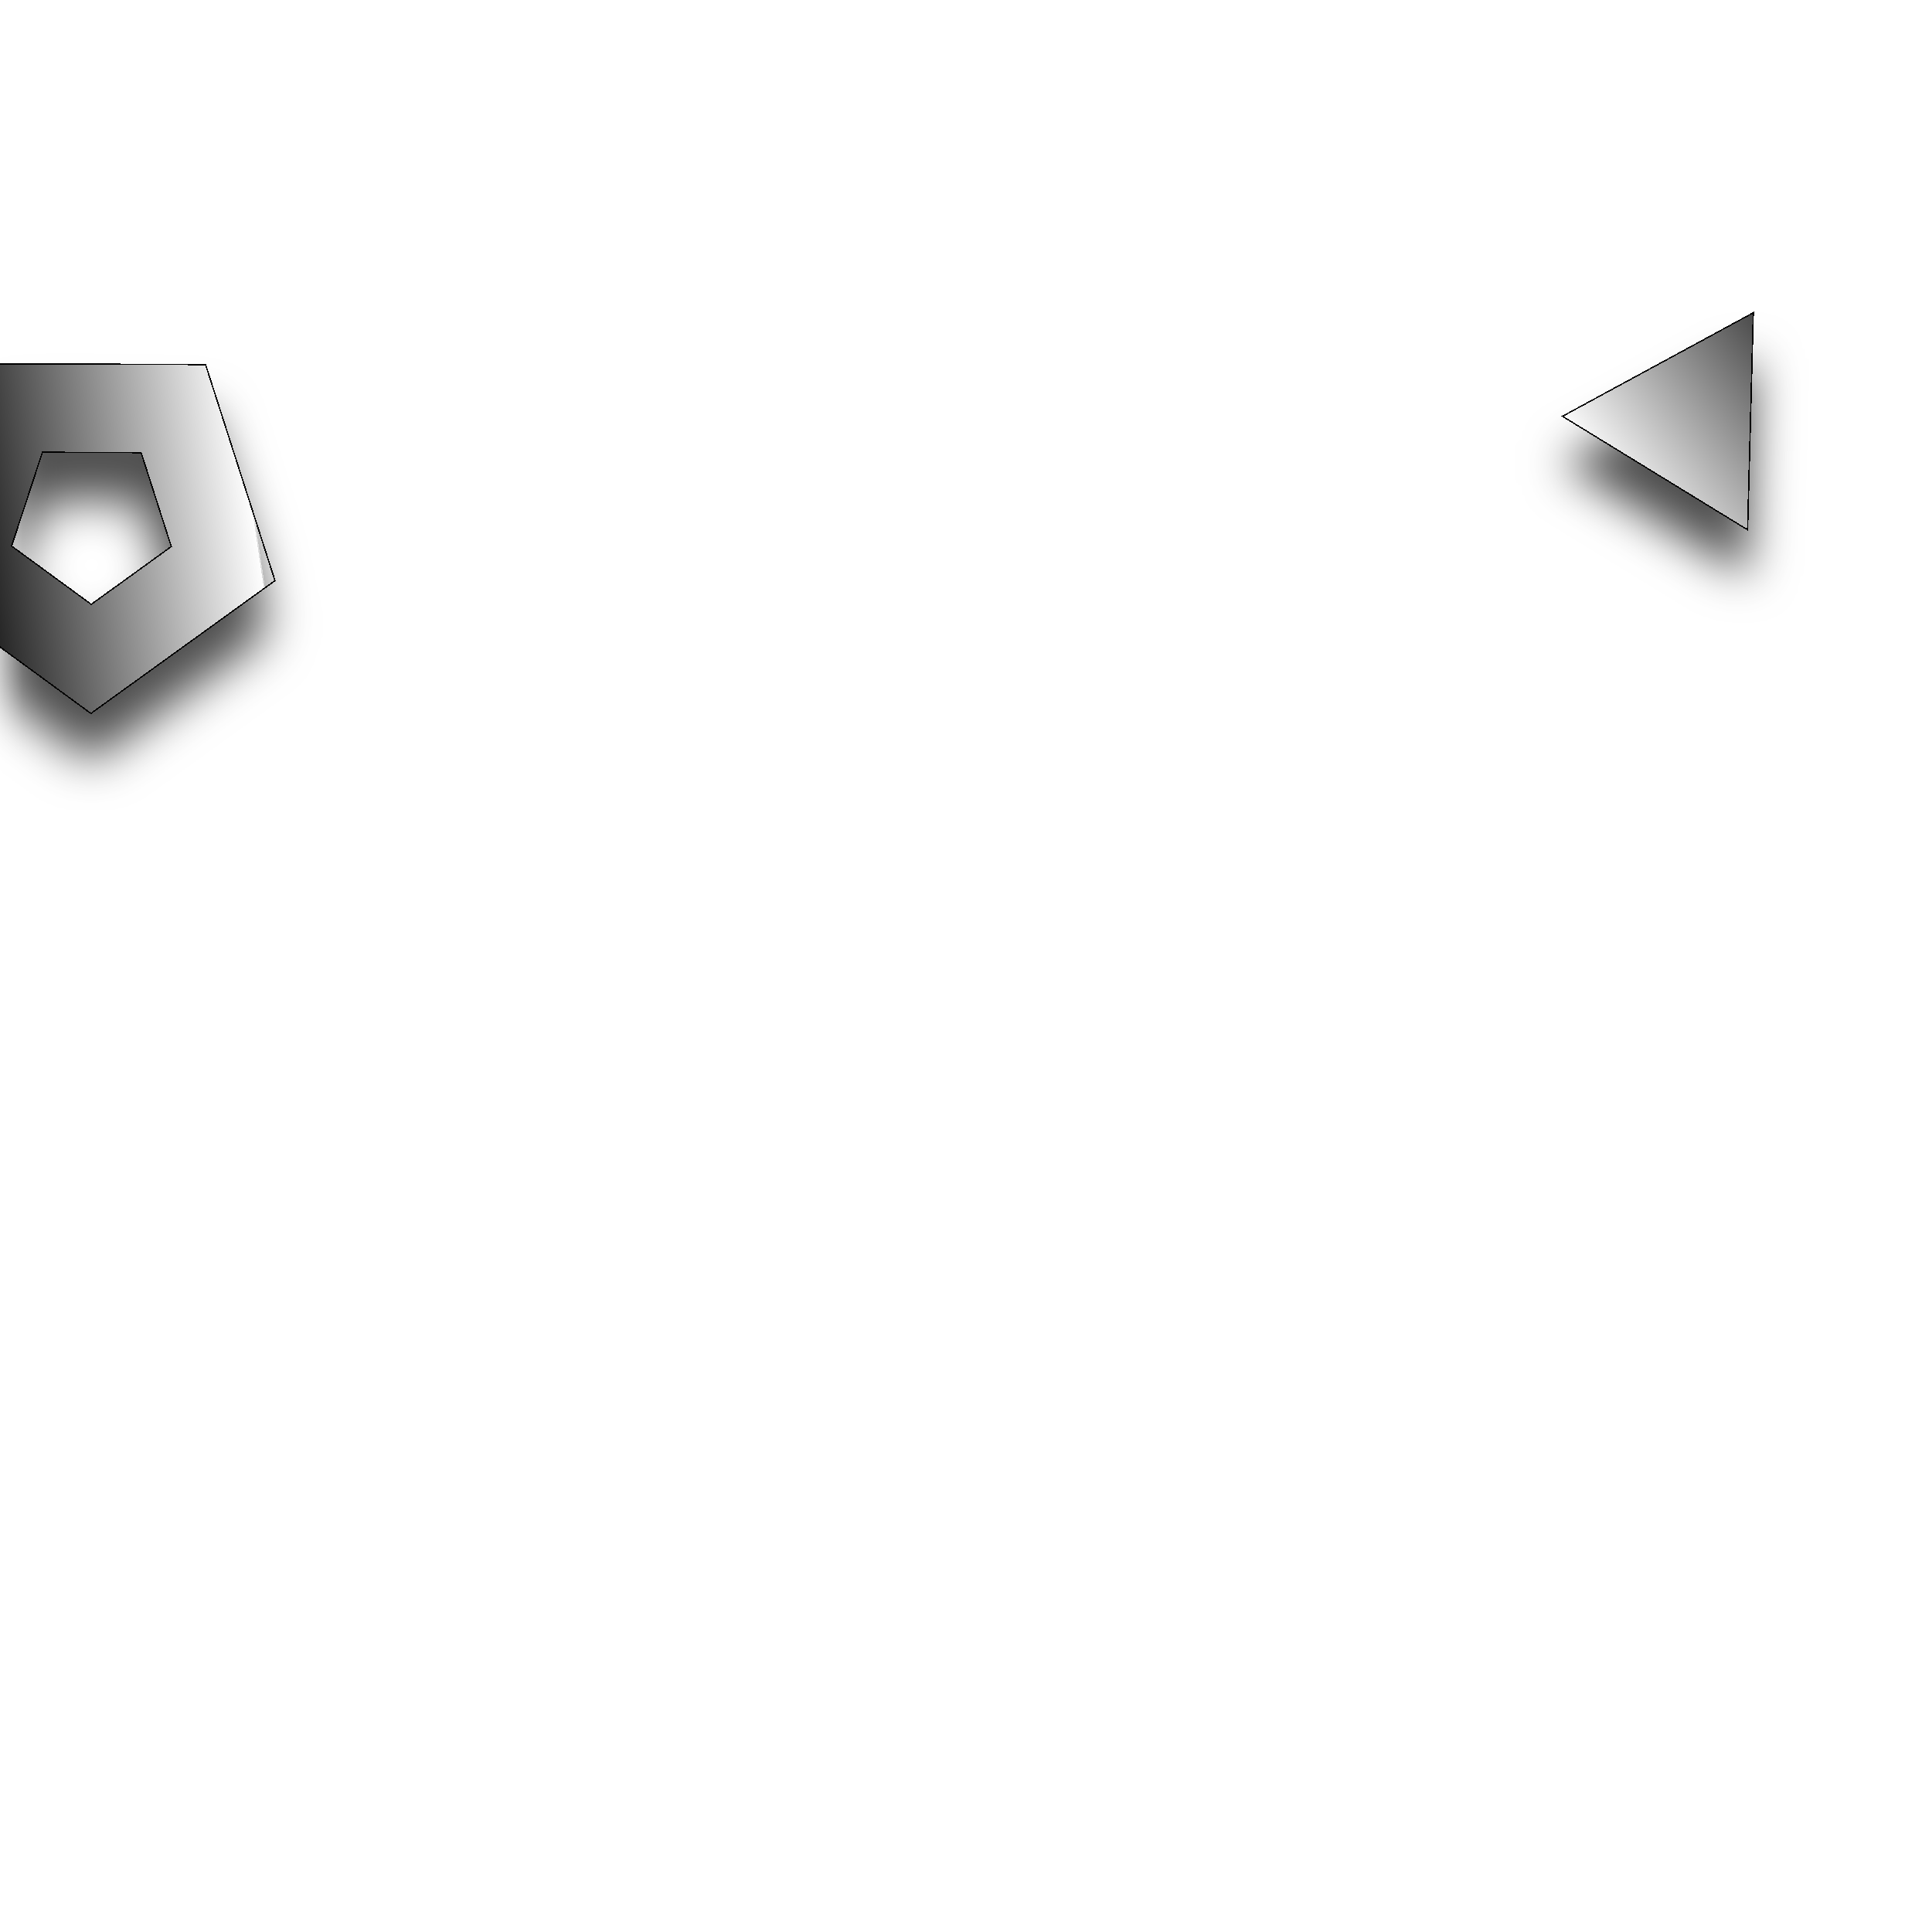
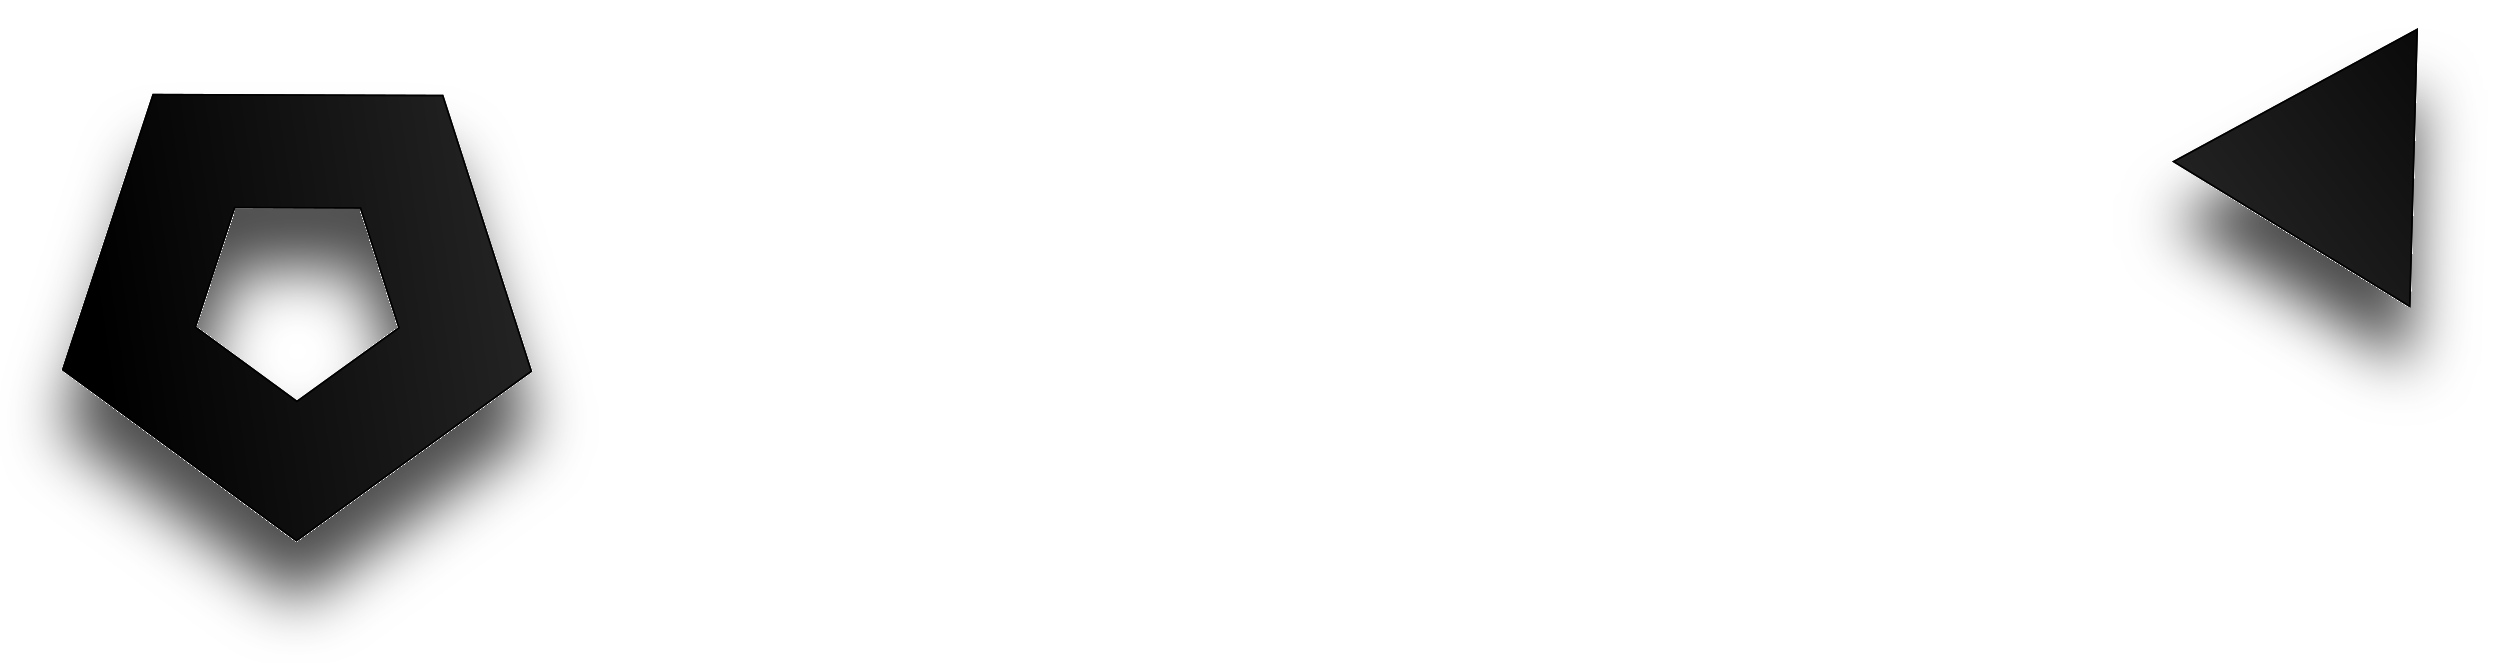
- <svg xmlns="http://www.w3.org/2000/svg" width="1440" height="1461" viewBox="0 0 1440 1461" fill="none">
-   <g filter="url(#filter0_bd_137_607)">
-     <path d="M1180.54 314.762L1326.38 235.638L1321.98 401.503L1180.54 314.762Z" fill="url(#paint0_linear_137_607)" shape-rendering="crispEdges" />
-     <path d="M1321.51 400.624L1181.54 314.789L1325.86 236.49L1321.51 400.624Z" stroke="black" shape-rendering="crispEdges" />
+ <svg xmlns="http://www.w3.org/2000/svg" width="1482" height="393" viewBox="0 0 1482 393" fill="none">
+   <g filter="url(#filter0_bd_103_608)">
+     <path d="M1287.54 95.762L1433.38 16.637L1428.98 182.503L1287.54 95.762Z" fill="url(#paint0_linear_103_608)" />
+     <path d="M1428.51 181.624L1288.54 95.789L1432.86 17.49L1428.51 181.624Z" stroke="black" />
  </g>
-   <g filter="url(#filter1_bd_137_607)">
-     <path fill-rule="evenodd" clip-rule="evenodd" d="M128.955 413.136L106.348 342.768L32.438 342.525L9.367 412.741L69.018 456.381L128.955 413.136ZM68.741 540.135L208.525 439.28L155.801 275.172L-16.568 274.604L-70.373 438.36L68.741 540.135Z" fill="url(#paint1_linear_137_607)" shape-rendering="crispEdges" />
-     <path d="M129.247 413.541L129.542 413.329L129.431 412.983L106.824 342.616L106.712 342.27L106.349 342.268L32.44 342.025L32.077 342.023L31.963 342.369L8.892 412.585L8.779 412.93L9.072 413.145L68.722 456.785L69.016 456.999L69.31 456.787L129.247 413.541ZM207.937 439.087L68.743 539.517L-69.785 438.171L-16.206 275.105L155.436 275.671L207.937 439.087Z" stroke="black" shape-rendering="crispEdges" />
+   <g filter="url(#filter1_bd_103_608)">
+     <path fill-rule="evenodd" clip-rule="evenodd" d="M235.955 194.136L213.348 123.768L139.438 123.525L116.367 193.741L176.018 237.381L235.955 194.136ZM175.741 321.135L315.525 220.28L262.801 56.172L90.432 55.604L36.627 219.36L175.741 321.135Z" fill="url(#paint1_linear_103_608)" />
+     <path d="M236.247 194.541L236.542 194.329L236.431 193.983L213.824 123.616L213.713 123.27L213.349 123.268L139.44 123.025L139.077 123.023L138.963 123.369L115.892 193.585L115.779 193.93L116.072 194.145L175.723 237.785L176.016 237.999L176.31 237.787L236.247 194.541ZM314.937 220.087L175.744 320.517L37.215 219.171L90.794 56.105L262.436 56.671L314.937 220.087Z" stroke="black" />
  </g>
  <defs>
-     <filter id="filter0_bd_137_607" x="1120.54" y="175.637" width="265.842" height="295.865" filterUnits="userSpaceOnUse" color-interpolation-filters="sRGB">
+     <filter id="filter0_bd_103_608" x="1227.54" y="-43.362" width="265.842" height="295.865" filterUnits="userSpaceOnUse" color-interpolation-filters="sRGB">
      <feFlood flood-opacity="0" result="BackgroundImageFix" />
      <feGaussianBlur in="BackgroundImageFix" stdDeviation="30" />
-       <feComposite in2="SourceAlpha" operator="in" result="effect1_backgroundBlur_137_607" />
+       <feComposite in2="SourceAlpha" operator="in" result="effect1_backgroundBlur_103_608" />
      <feColorMatrix in="SourceAlpha" type="matrix" values="0 0 0 0 0 0 0 0 0 0 0 0 0 0 0 0 0 0 127 0" result="hardAlpha" />
      <feOffset dy="35" />
      <feGaussianBlur stdDeviation="17.5" />
      <feComposite in2="hardAlpha" operator="out" />
      <feColorMatrix type="matrix" values="0 0 0 0 0 0 0 0 0 0 0 0 0 0 0 0 0 0 0.7 0" />
-       <feBlend mode="normal" in2="effect1_backgroundBlur_137_607" result="effect2_dropShadow_137_607" />
-       <feBlend mode="normal" in="SourceGraphic" in2="effect2_dropShadow_137_607" result="shape" />
+       <feBlend mode="normal" in2="effect1_backgroundBlur_103_608" result="effect2_dropShadow_103_608" />
+       <feBlend mode="normal" in="SourceGraphic" in2="effect2_dropShadow_103_608" result="shape" />
    </filter>
-     <filter id="filter1_bd_137_607" x="-131.972" y="213.004" width="402.096" height="398.997" filterUnits="userSpaceOnUse" color-interpolation-filters="sRGB">
+     <filter id="filter1_bd_103_608" x="-24.972" y="-5.996" width="402.096" height="398.997" filterUnits="userSpaceOnUse" color-interpolation-filters="sRGB">
      <feFlood flood-opacity="0" result="BackgroundImageFix" />
      <feGaussianBlur in="BackgroundImageFix" stdDeviation="30.799" />
-       <feComposite in2="SourceAlpha" operator="in" result="effect1_backgroundBlur_137_607" />
+       <feComposite in2="SourceAlpha" operator="in" result="effect1_backgroundBlur_103_608" />
      <feColorMatrix in="SourceAlpha" type="matrix" values="0 0 0 0 0 0 0 0 0 0 0 0 0 0 0 0 0 0 127 0" result="hardAlpha" />
      <feOffset dy="35.933" />
      <feGaussianBlur stdDeviation="17.966" />
      <feComposite in2="hardAlpha" operator="out" />
      <feColorMatrix type="matrix" values="0 0 0 0 0 0 0 0 0 0 0 0 0 0 0 0 0 0 0.7 0" />
-       <feBlend mode="normal" in2="effect1_backgroundBlur_137_607" result="effect2_dropShadow_137_607" />
-       <feBlend mode="normal" in="SourceGraphic" in2="effect2_dropShadow_137_607" result="shape" />
+       <feBlend mode="normal" in2="effect1_backgroundBlur_103_608" result="effect2_dropShadow_103_608" />
+       <feBlend mode="normal" in="SourceGraphic" in2="effect2_dropShadow_103_608" result="shape" />
    </filter>
-     <linearGradient id="paint0_linear_137_607" x1="1387" y1="204.5" x2="1199.5" y2="344" gradientUnits="userSpaceOnUse">
+     <linearGradient id="paint0_linear_103_608" x1="1494" y1="-14.5" x2="1306.5" y2="125" gradientUnits="userSpaceOnUse">
      <stop />
-       <stop offset="1" stop-opacity="0" />
+       <stop offset="1" stop-color="#222222" />
    </linearGradient>
-     <linearGradient id="paint1_linear_137_607" x1="-51.816" y1="420.395" x2="191.94" y2="384.207" gradientUnits="userSpaceOnUse">
+     <linearGradient id="paint1_linear_103_608" x1="55.184" y1="201.395" x2="298.94" y2="165.207" gradientUnits="userSpaceOnUse">
      <stop offset="0.019" />
-       <stop offset="1" stop-opacity="0" />
+       <stop offset="1" stop-color="#222222" />
    </linearGradient>
  </defs>
</svg>
